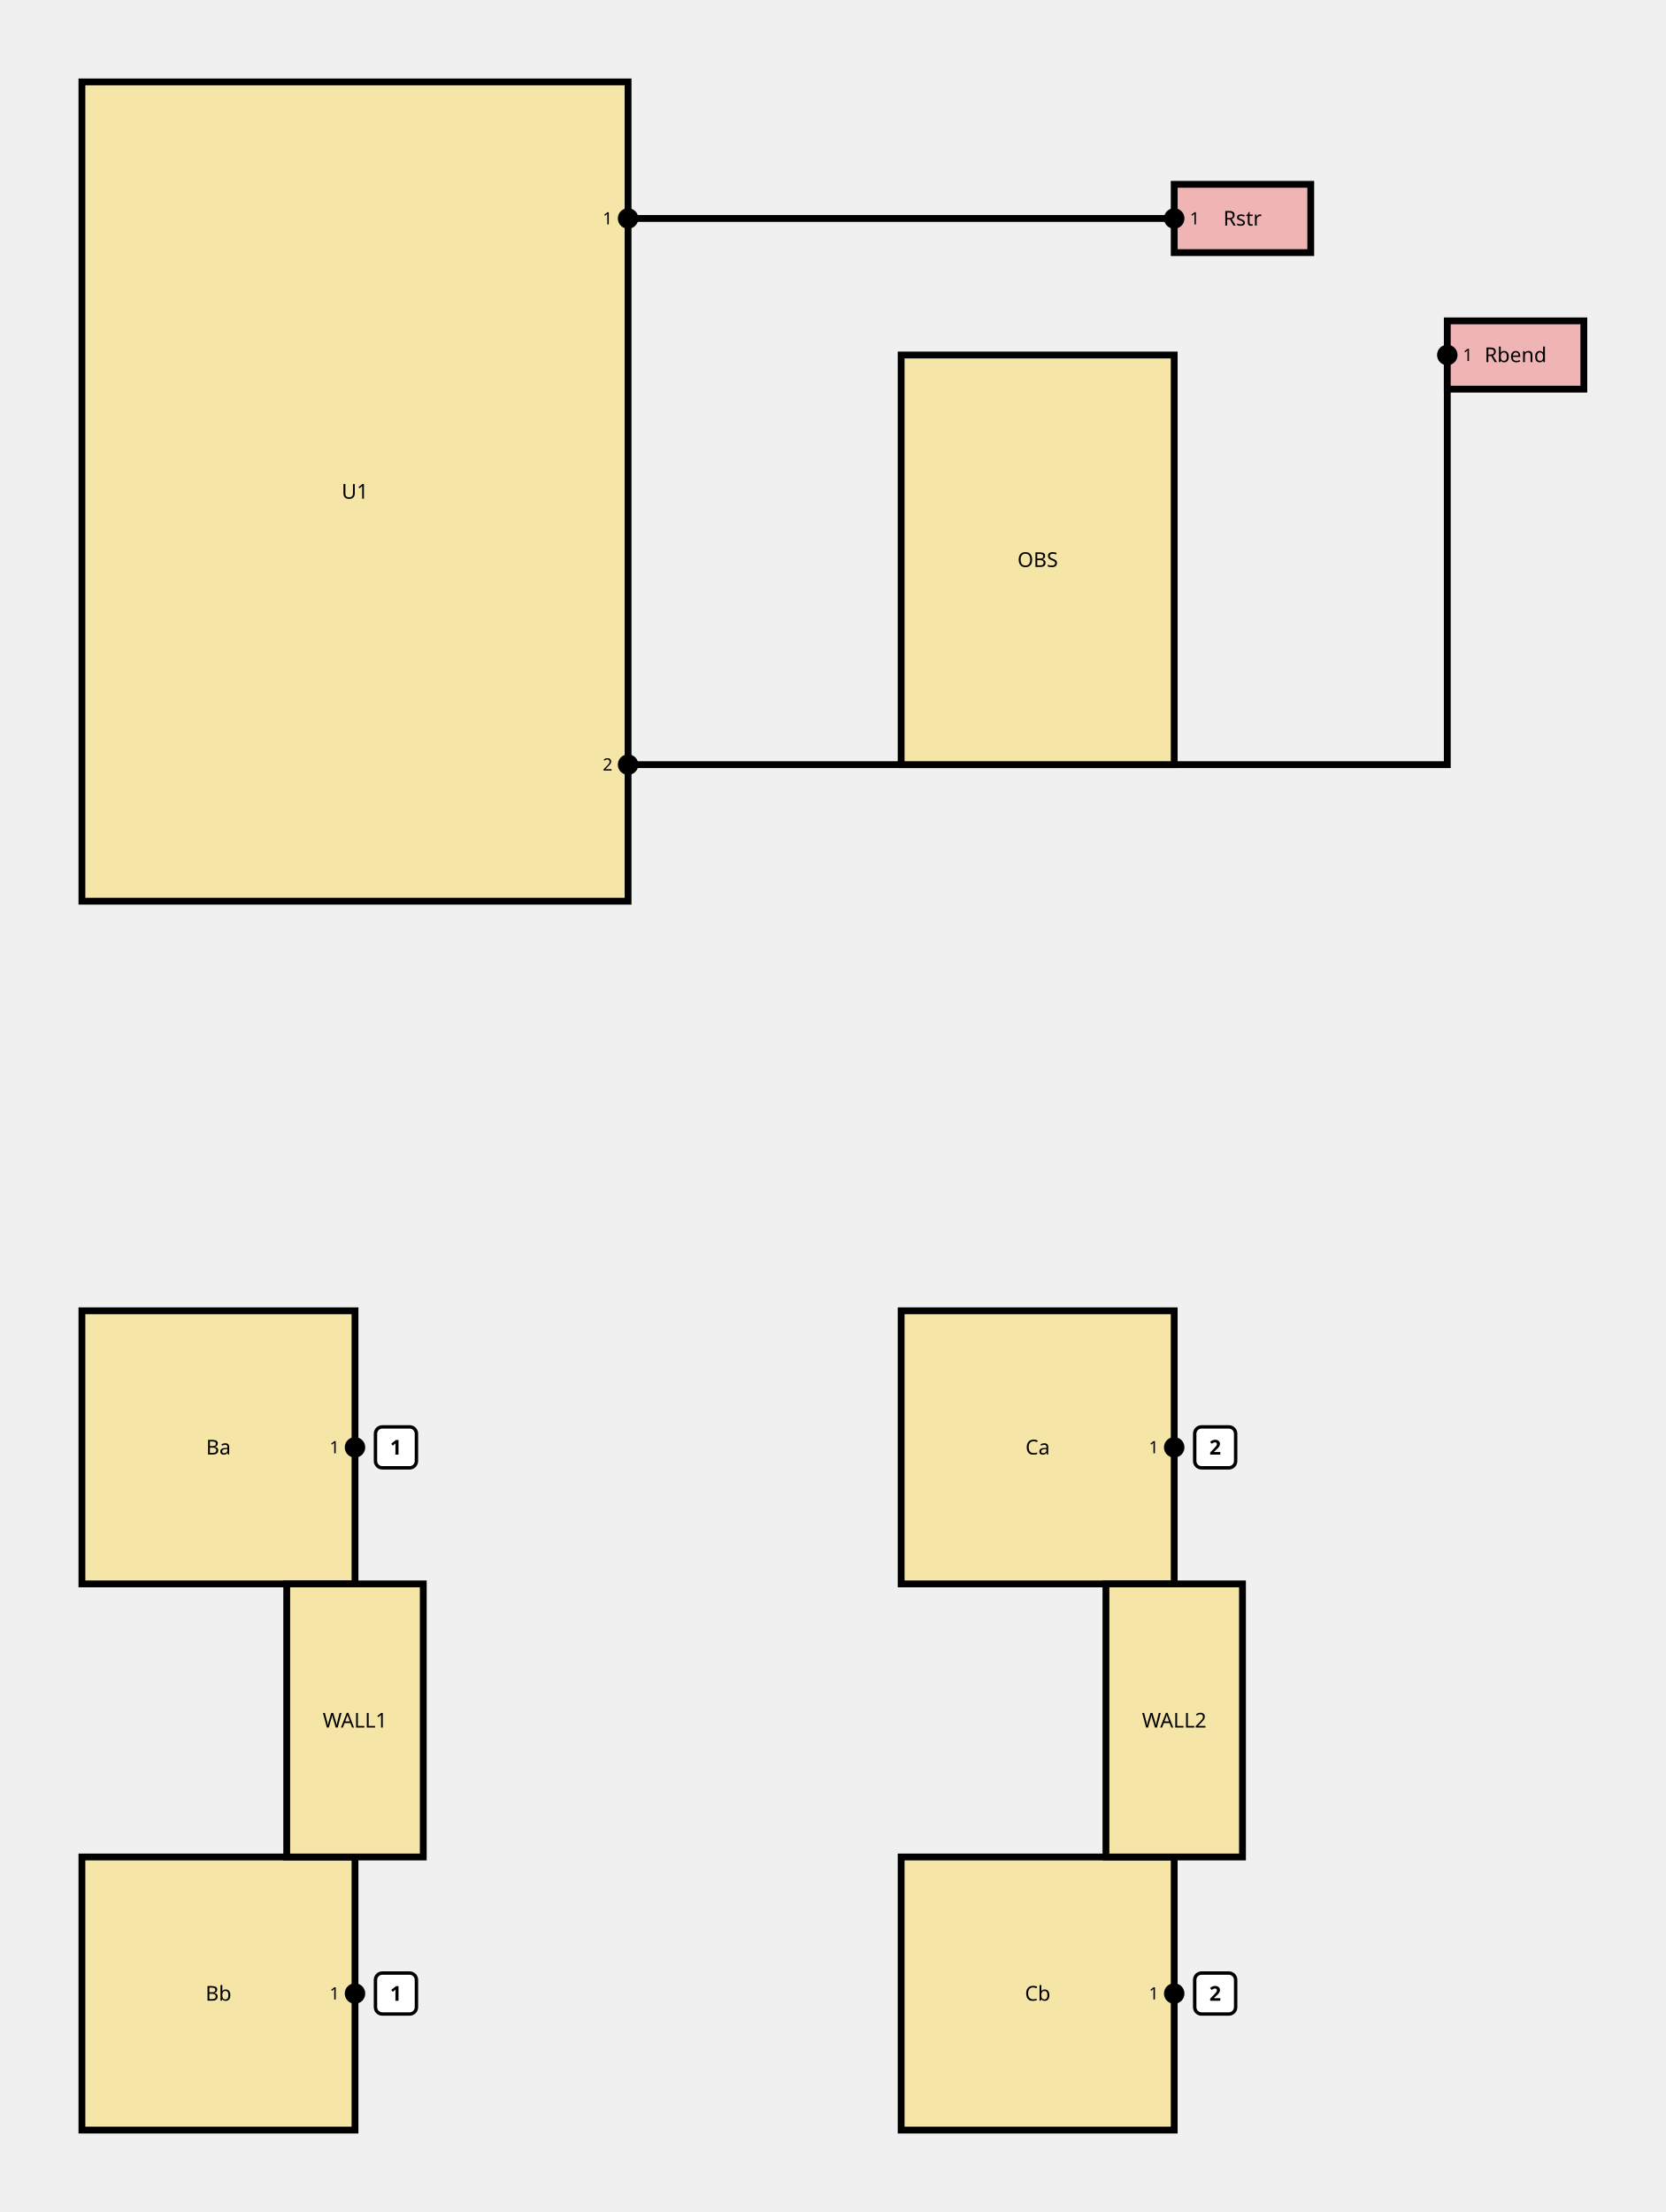
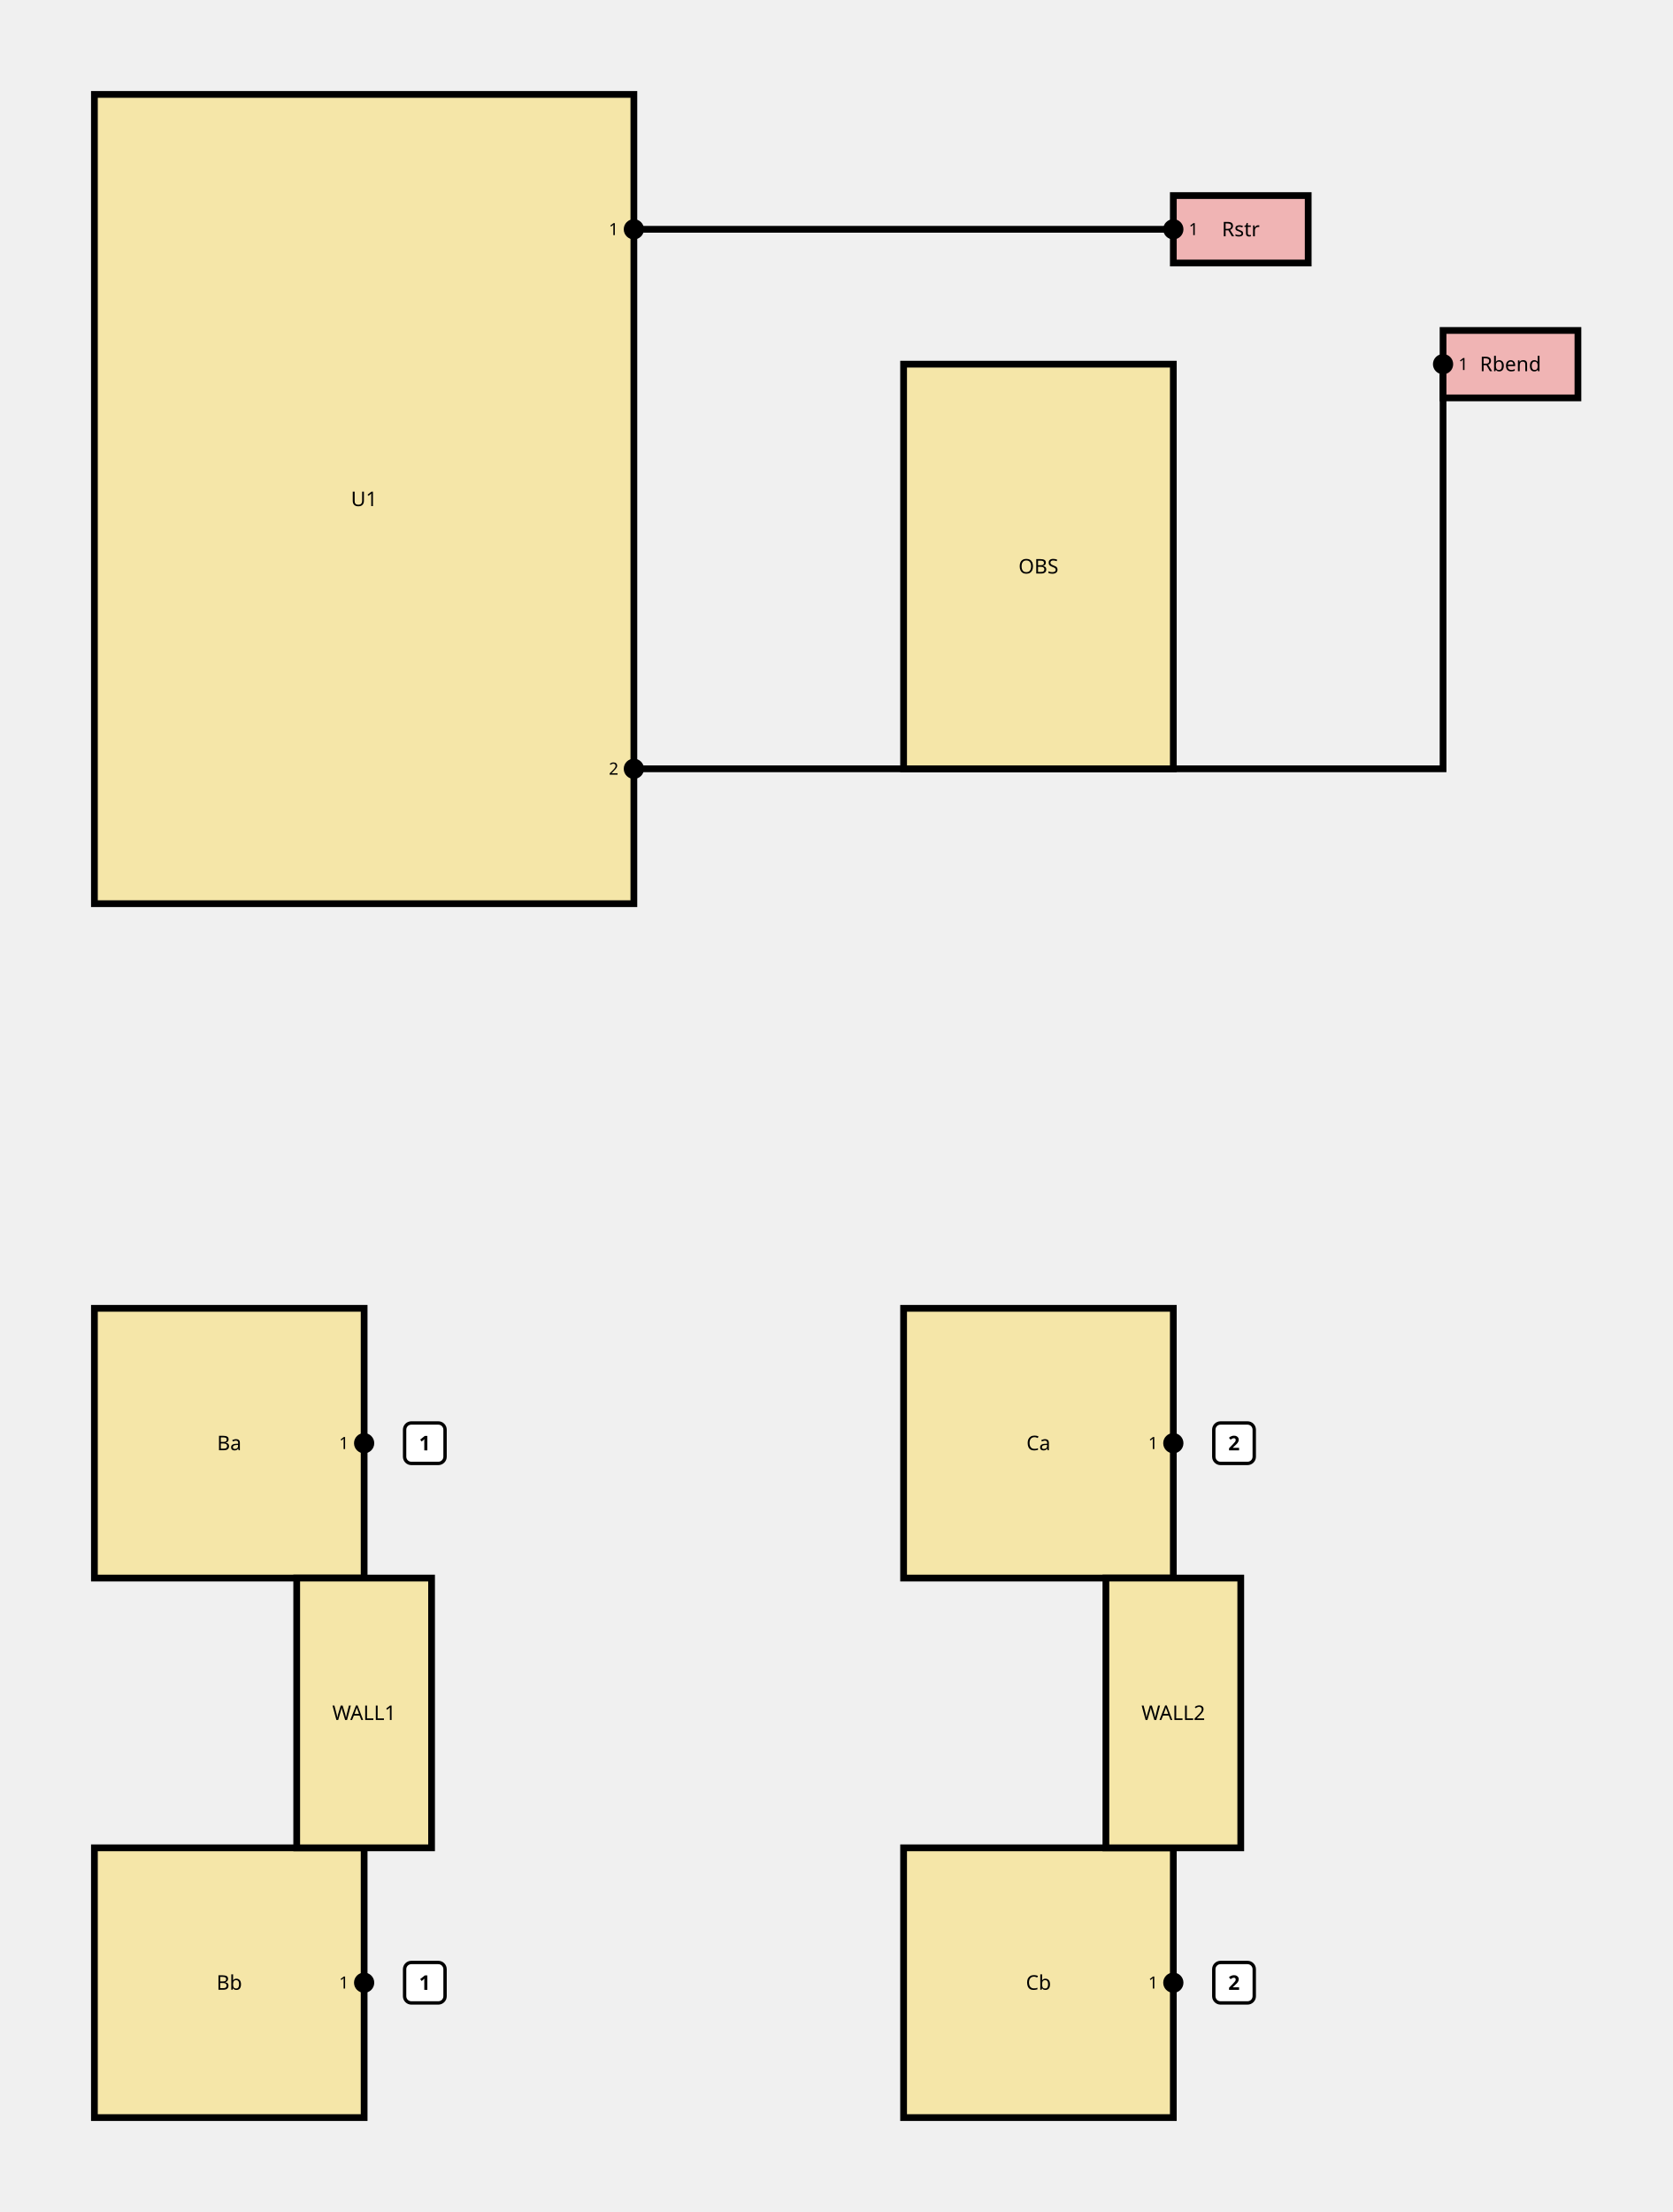
- <svg xmlns="http://www.w3.org/2000/svg" width="244" height="324" viewBox="0 0 244 324">
-   <polyline points="92,32 172,32" fill="none" stroke="black" stroke-width="1" />
-   <polyline points="92,112 212,112 212,52" fill="none" stroke="black" stroke-width="1" />
-   <rect x="12" y="12" width="80" height="120" fill="#f5e6a8" stroke="black" stroke-width="1" />
-   <circle cx="92" cy="32" r="1.5" fill="black" />
-   <text x="89" y="32" font-family="sans-serif" font-size="2.5" text-anchor="middle" dominant-baseline="middle">1</text>
-   <circle cx="92" cy="112" r="1.5" fill="black" />
-   <text x="89" y="112" font-family="sans-serif" font-size="2.5" text-anchor="middle" dominant-baseline="middle">2</text>
-   <text x="52" y="72" font-family="sans-serif" font-size="3" text-anchor="middle" dominant-baseline="middle">U1</text>
-   <rect x="172" y="27" width="20" height="10" fill="#f0b4b4" stroke="black" stroke-width="1" />
-   <circle cx="172" cy="32" r="1.5" fill="black" />
-   <text x="175" y="32" font-family="sans-serif" font-size="2.5" text-anchor="middle" dominant-baseline="middle">1</text>
-   <text x="182" y="32" font-family="sans-serif" font-size="3" text-anchor="middle" dominant-baseline="middle">Rstr</text>
-   <rect x="132" y="52" width="40" height="60" fill="#f5e6a8" stroke="black" stroke-width="1" />
-   <text x="152" y="82" font-family="sans-serif" font-size="3" text-anchor="middle" dominant-baseline="middle">OBS</text>
-   <rect x="212" y="47" width="20" height="10" fill="#f0b4b4" stroke="black" stroke-width="1" />
-   <circle cx="212" cy="52" r="1.5" fill="black" />
-   <text x="215" y="52" font-family="sans-serif" font-size="2.5" text-anchor="middle" dominant-baseline="middle">1</text>
-   <text x="222" y="52" font-family="sans-serif" font-size="3" text-anchor="middle" dominant-baseline="middle">Rbend</text>
-   <rect x="12" y="192" width="40" height="40" fill="#f5e6a8" stroke="black" stroke-width="1" />
-   <circle cx="52" cy="212" r="1.5" fill="black" />
-   <text x="49" y="212" font-family="sans-serif" font-size="2.5" text-anchor="middle" dominant-baseline="middle">1</text>
-   <text x="32" y="212" font-family="sans-serif" font-size="3" text-anchor="middle" dominant-baseline="middle">Ba</text>
-   <rect x="12" y="272" width="40" height="40" fill="#f5e6a8" stroke="black" stroke-width="1" />
-   <circle cx="52" cy="292" r="1.5" fill="black" />
-   <text x="49" y="292" font-family="sans-serif" font-size="2.5" text-anchor="middle" dominant-baseline="middle">1</text>
-   <text x="32" y="292" font-family="sans-serif" font-size="3" text-anchor="middle" dominant-baseline="middle">Bb</text>
-   <rect x="42" y="232" width="20" height="40" fill="#f5e6a8" stroke="black" stroke-width="1" />
-   <text x="52" y="252" font-family="sans-serif" font-size="3" text-anchor="middle" dominant-baseline="middle">WALL1</text>
-   <rect x="132" y="192" width="40" height="40" fill="#f5e6a8" stroke="black" stroke-width="1" />
-   <circle cx="172" cy="212" r="1.5" fill="black" />
-   <text x="169" y="212" font-family="sans-serif" font-size="2.5" text-anchor="middle" dominant-baseline="middle">1</text>
-   <text x="152" y="212" font-family="sans-serif" font-size="3" text-anchor="middle" dominant-baseline="middle">Ca</text>
-   <rect x="132" y="272" width="40" height="40" fill="#f5e6a8" stroke="black" stroke-width="1" />
-   <circle cx="172" cy="292" r="1.5" fill="black" />
-   <text x="169" y="292" font-family="sans-serif" font-size="2.5" text-anchor="middle" dominant-baseline="middle">1</text>
-   <text x="152" y="292" font-family="sans-serif" font-size="3" text-anchor="middle" dominant-baseline="middle">Cb</text>
-   <rect x="162" y="232" width="20" height="40" fill="#f5e6a8" stroke="black" stroke-width="1" />
-   <text x="172" y="252" font-family="sans-serif" font-size="3" text-anchor="middle" dominant-baseline="middle">WALL2</text>
-   <rect x="55" y="209" width="6" height="6" rx="1" fill="white" stroke="black" stroke-width="0.5" />
-   <text x="58" y="212" font-family="sans-serif" font-size="3" font-weight="bold" text-anchor="middle" dominant-baseline="middle">1</text>
-   <rect x="55" y="289" width="6" height="6" rx="1" fill="white" stroke="black" stroke-width="0.5" />
-   <text x="58" y="292" font-family="sans-serif" font-size="3" font-weight="bold" text-anchor="middle" dominant-baseline="middle">1</text>
-   <rect x="175" y="209" width="6" height="6" rx="1" fill="white" stroke="black" stroke-width="0.5" />
-   <text x="178" y="212" font-family="sans-serif" font-size="3" font-weight="bold" text-anchor="middle" dominant-baseline="middle">2</text>
-   <rect x="175" y="289" width="6" height="6" rx="1" fill="white" stroke="black" stroke-width="0.5" />
-   <text x="178" y="292" font-family="sans-serif" font-size="3" font-weight="bold" text-anchor="middle" dominant-baseline="middle">2</text>
+ <svg xmlns="http://www.w3.org/2000/svg" width="248" height="328" viewBox="0 0 248 328">
+   <polyline points="94,34 174,34" fill="none" stroke="black" stroke-width="1" />
+   <polyline points="94,114 214,114 214,54" fill="none" stroke="black" stroke-width="1" />
+   <rect x="14" y="14" width="80" height="120" fill="#f5e6a8" stroke="black" stroke-width="1" />
+   <circle cx="94" cy="34" r="1.5" fill="black" />
+   <text x="91" y="34" font-family="sans-serif" font-size="2.5" text-anchor="middle" dominant-baseline="middle">1</text>
+   <circle cx="94" cy="114" r="1.5" fill="black" />
+   <text x="91" y="114" font-family="sans-serif" font-size="2.5" text-anchor="middle" dominant-baseline="middle">2</text>
+   <text x="54" y="74" font-family="sans-serif" font-size="3" text-anchor="middle" dominant-baseline="middle">U1</text>
+   <rect x="174" y="29" width="20" height="10" fill="#f0b4b4" stroke="black" stroke-width="1" />
+   <circle cx="174" cy="34" r="1.5" fill="black" />
+   <text x="177" y="34" font-family="sans-serif" font-size="2.5" text-anchor="middle" dominant-baseline="middle">1</text>
+   <text x="184" y="34" font-family="sans-serif" font-size="3" text-anchor="middle" dominant-baseline="middle">Rstr</text>
+   <rect x="134" y="54" width="40" height="60" fill="#f5e6a8" stroke="black" stroke-width="1" />
+   <text x="154" y="84" font-family="sans-serif" font-size="3" text-anchor="middle" dominant-baseline="middle">OBS</text>
+   <rect x="214" y="49" width="20" height="10" fill="#f0b4b4" stroke="black" stroke-width="1" />
+   <circle cx="214" cy="54" r="1.5" fill="black" />
+   <text x="217" y="54" font-family="sans-serif" font-size="2.5" text-anchor="middle" dominant-baseline="middle">1</text>
+   <text x="224" y="54" font-family="sans-serif" font-size="3" text-anchor="middle" dominant-baseline="middle">Rbend</text>
+   <rect x="14" y="194" width="40" height="40" fill="#f5e6a8" stroke="black" stroke-width="1" />
+   <circle cx="54" cy="214" r="1.5" fill="black" />
+   <text x="51" y="214" font-family="sans-serif" font-size="2.5" text-anchor="middle" dominant-baseline="middle">1</text>
+   <text x="34" y="214" font-family="sans-serif" font-size="3" text-anchor="middle" dominant-baseline="middle">Ba</text>
+   <rect x="14" y="274" width="40" height="40" fill="#f5e6a8" stroke="black" stroke-width="1" />
+   <circle cx="54" cy="294" r="1.5" fill="black" />
+   <text x="51" y="294" font-family="sans-serif" font-size="2.5" text-anchor="middle" dominant-baseline="middle">1</text>
+   <text x="34" y="294" font-family="sans-serif" font-size="3" text-anchor="middle" dominant-baseline="middle">Bb</text>
+   <rect x="44" y="234" width="20" height="40" fill="#f5e6a8" stroke="black" stroke-width="1" />
+   <text x="54" y="254" font-family="sans-serif" font-size="3" text-anchor="middle" dominant-baseline="middle">WALL1</text>
+   <rect x="134" y="194" width="40" height="40" fill="#f5e6a8" stroke="black" stroke-width="1" />
+   <circle cx="174" cy="214" r="1.5" fill="black" />
+   <text x="171" y="214" font-family="sans-serif" font-size="2.5" text-anchor="middle" dominant-baseline="middle">1</text>
+   <text x="154" y="214" font-family="sans-serif" font-size="3" text-anchor="middle" dominant-baseline="middle">Ca</text>
+   <rect x="134" y="274" width="40" height="40" fill="#f5e6a8" stroke="black" stroke-width="1" />
+   <circle cx="174" cy="294" r="1.5" fill="black" />
+   <text x="171" y="294" font-family="sans-serif" font-size="2.5" text-anchor="middle" dominant-baseline="middle">1</text>
+   <text x="154" y="294" font-family="sans-serif" font-size="3" text-anchor="middle" dominant-baseline="middle">Cb</text>
+   <rect x="164" y="234" width="20" height="40" fill="#f5e6a8" stroke="black" stroke-width="1" />
+   <text x="174" y="254" font-family="sans-serif" font-size="3" text-anchor="middle" dominant-baseline="middle">WALL2</text>
+   <rect x="60" y="211" width="6" height="6" rx="1" fill="white" stroke="black" stroke-width="0.5" />
+   <text x="63" y="214" font-family="sans-serif" font-size="3" font-weight="bold" text-anchor="middle" dominant-baseline="middle">1</text>
+   <rect x="60" y="291" width="6" height="6" rx="1" fill="white" stroke="black" stroke-width="0.5" />
+   <text x="63" y="294" font-family="sans-serif" font-size="3" font-weight="bold" text-anchor="middle" dominant-baseline="middle">1</text>
+   <rect x="180" y="211" width="6" height="6" rx="1" fill="white" stroke="black" stroke-width="0.5" />
+   <text x="183" y="214" font-family="sans-serif" font-size="3" font-weight="bold" text-anchor="middle" dominant-baseline="middle">2</text>
+   <rect x="180" y="291" width="6" height="6" rx="1" fill="white" stroke="black" stroke-width="0.5" />
+   <text x="183" y="294" font-family="sans-serif" font-size="3" font-weight="bold" text-anchor="middle" dominant-baseline="middle">2</text>
</svg>
